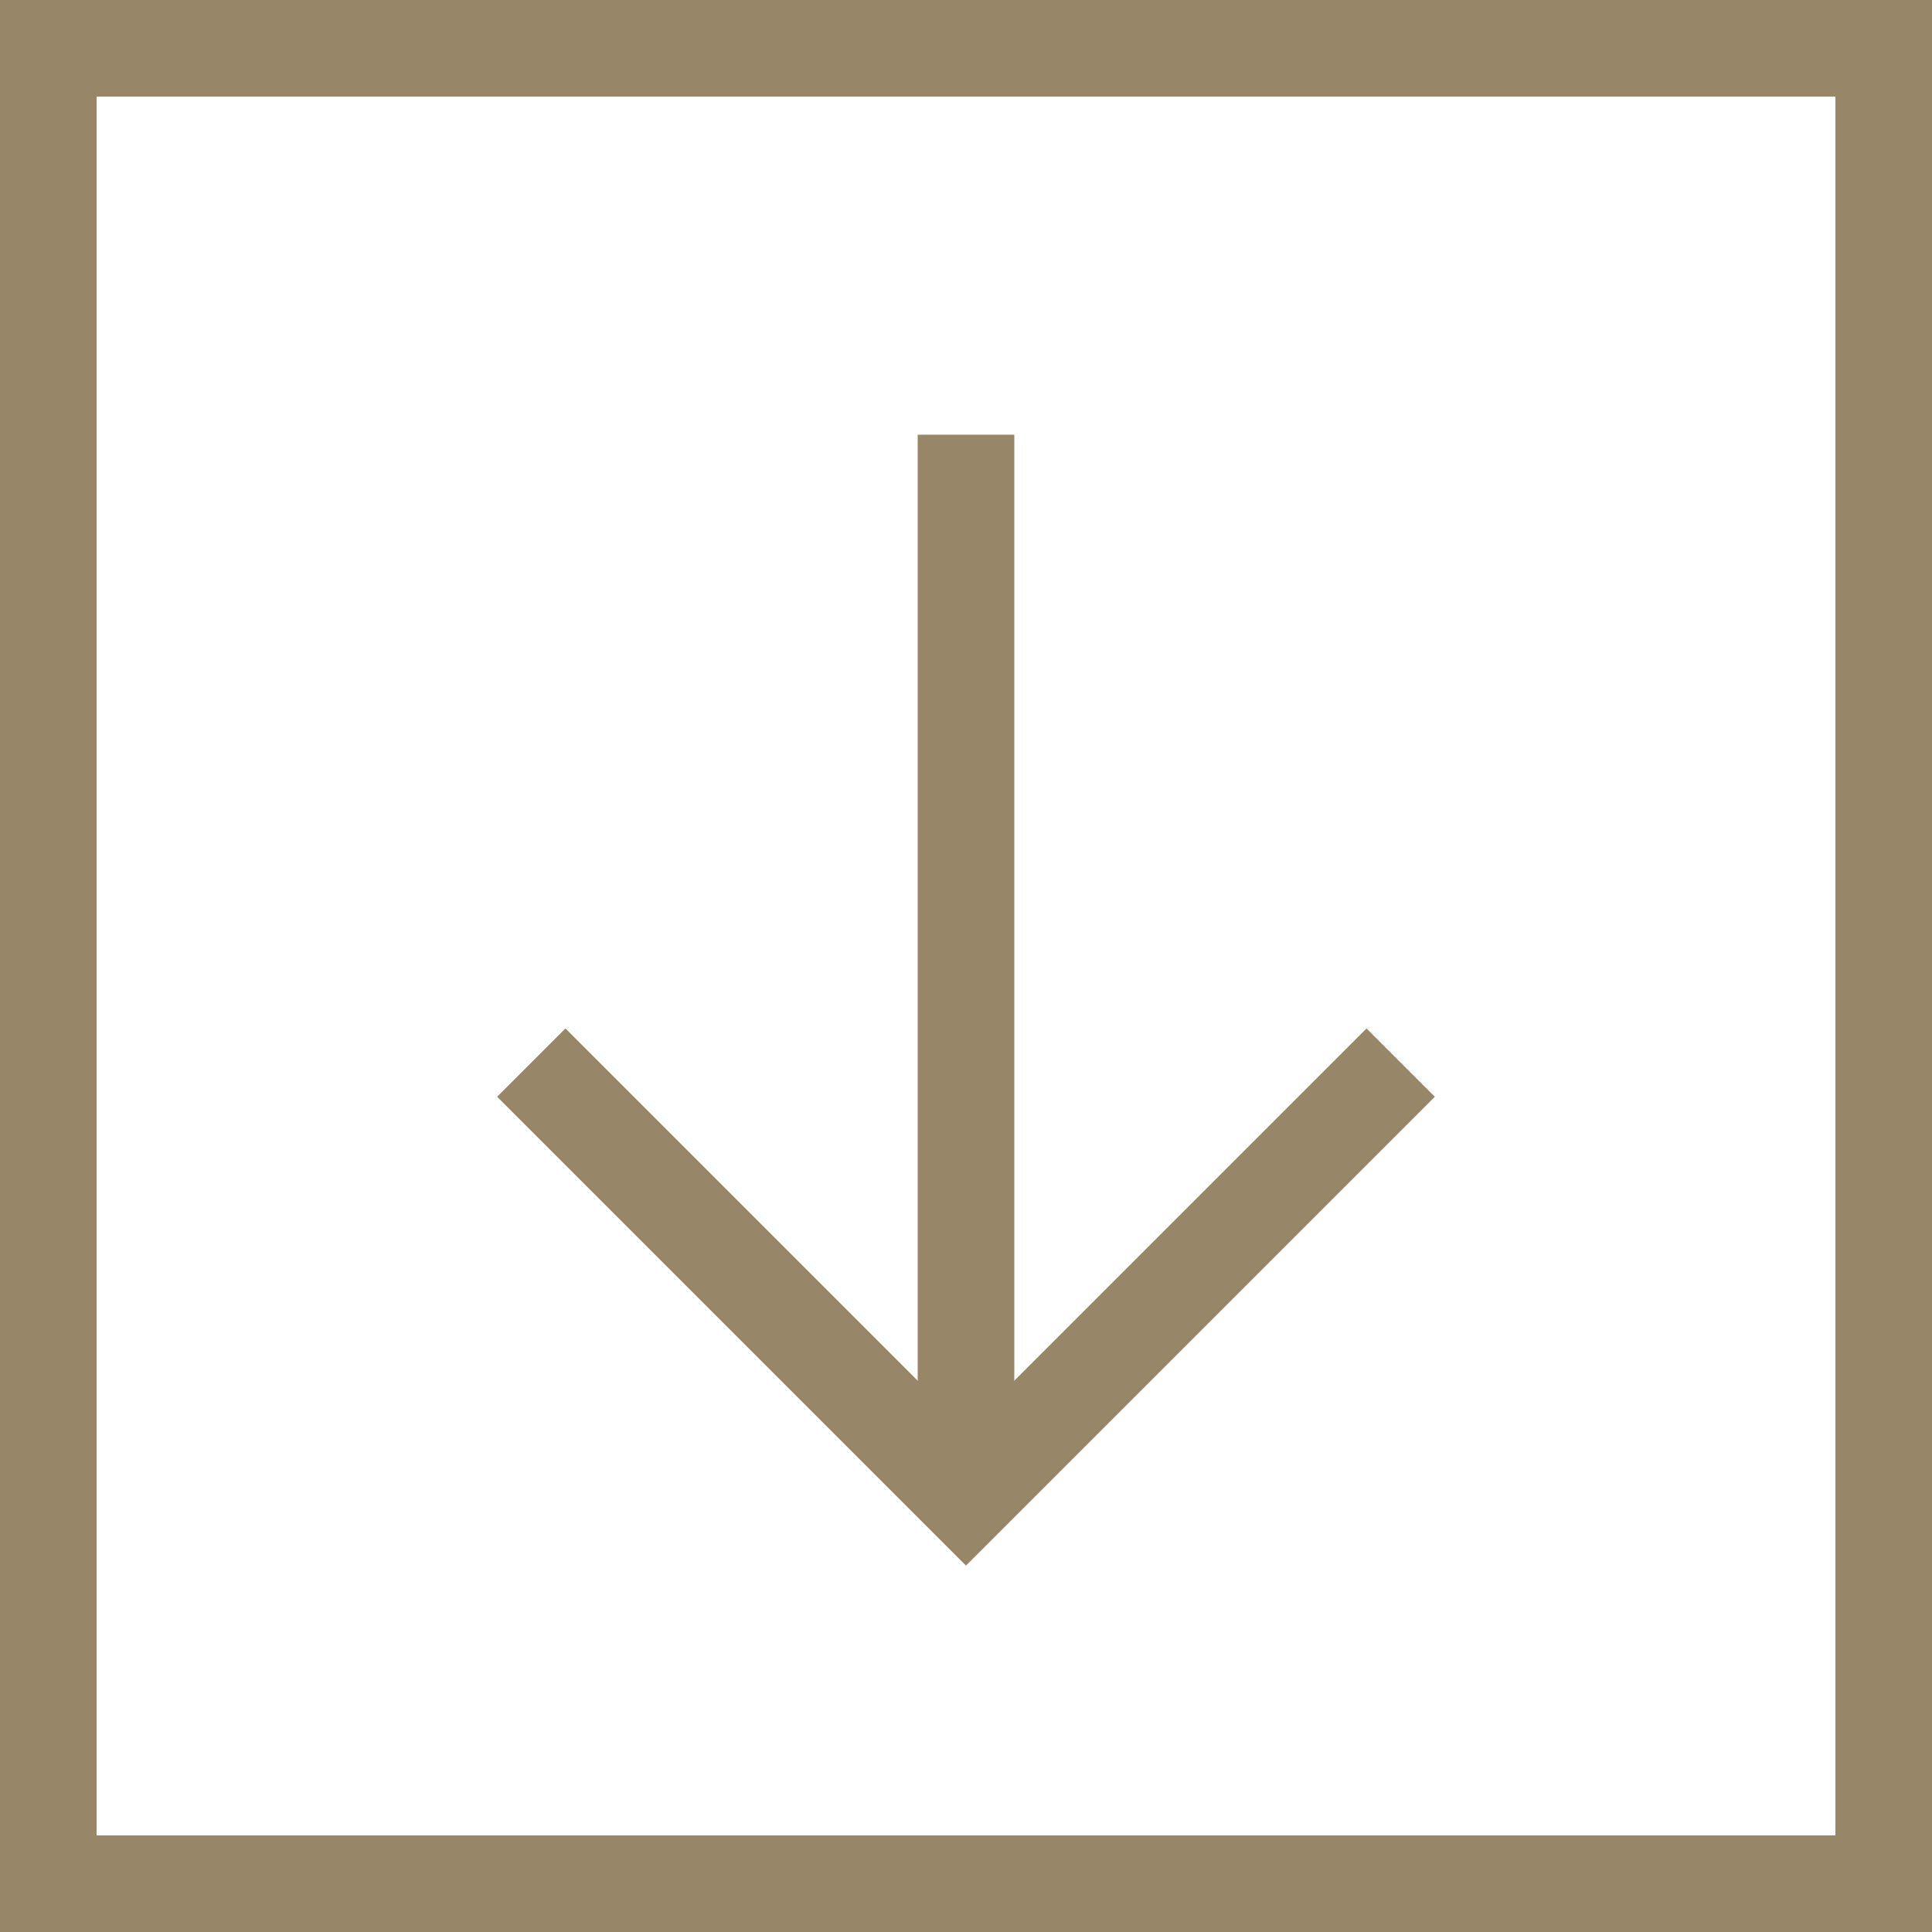
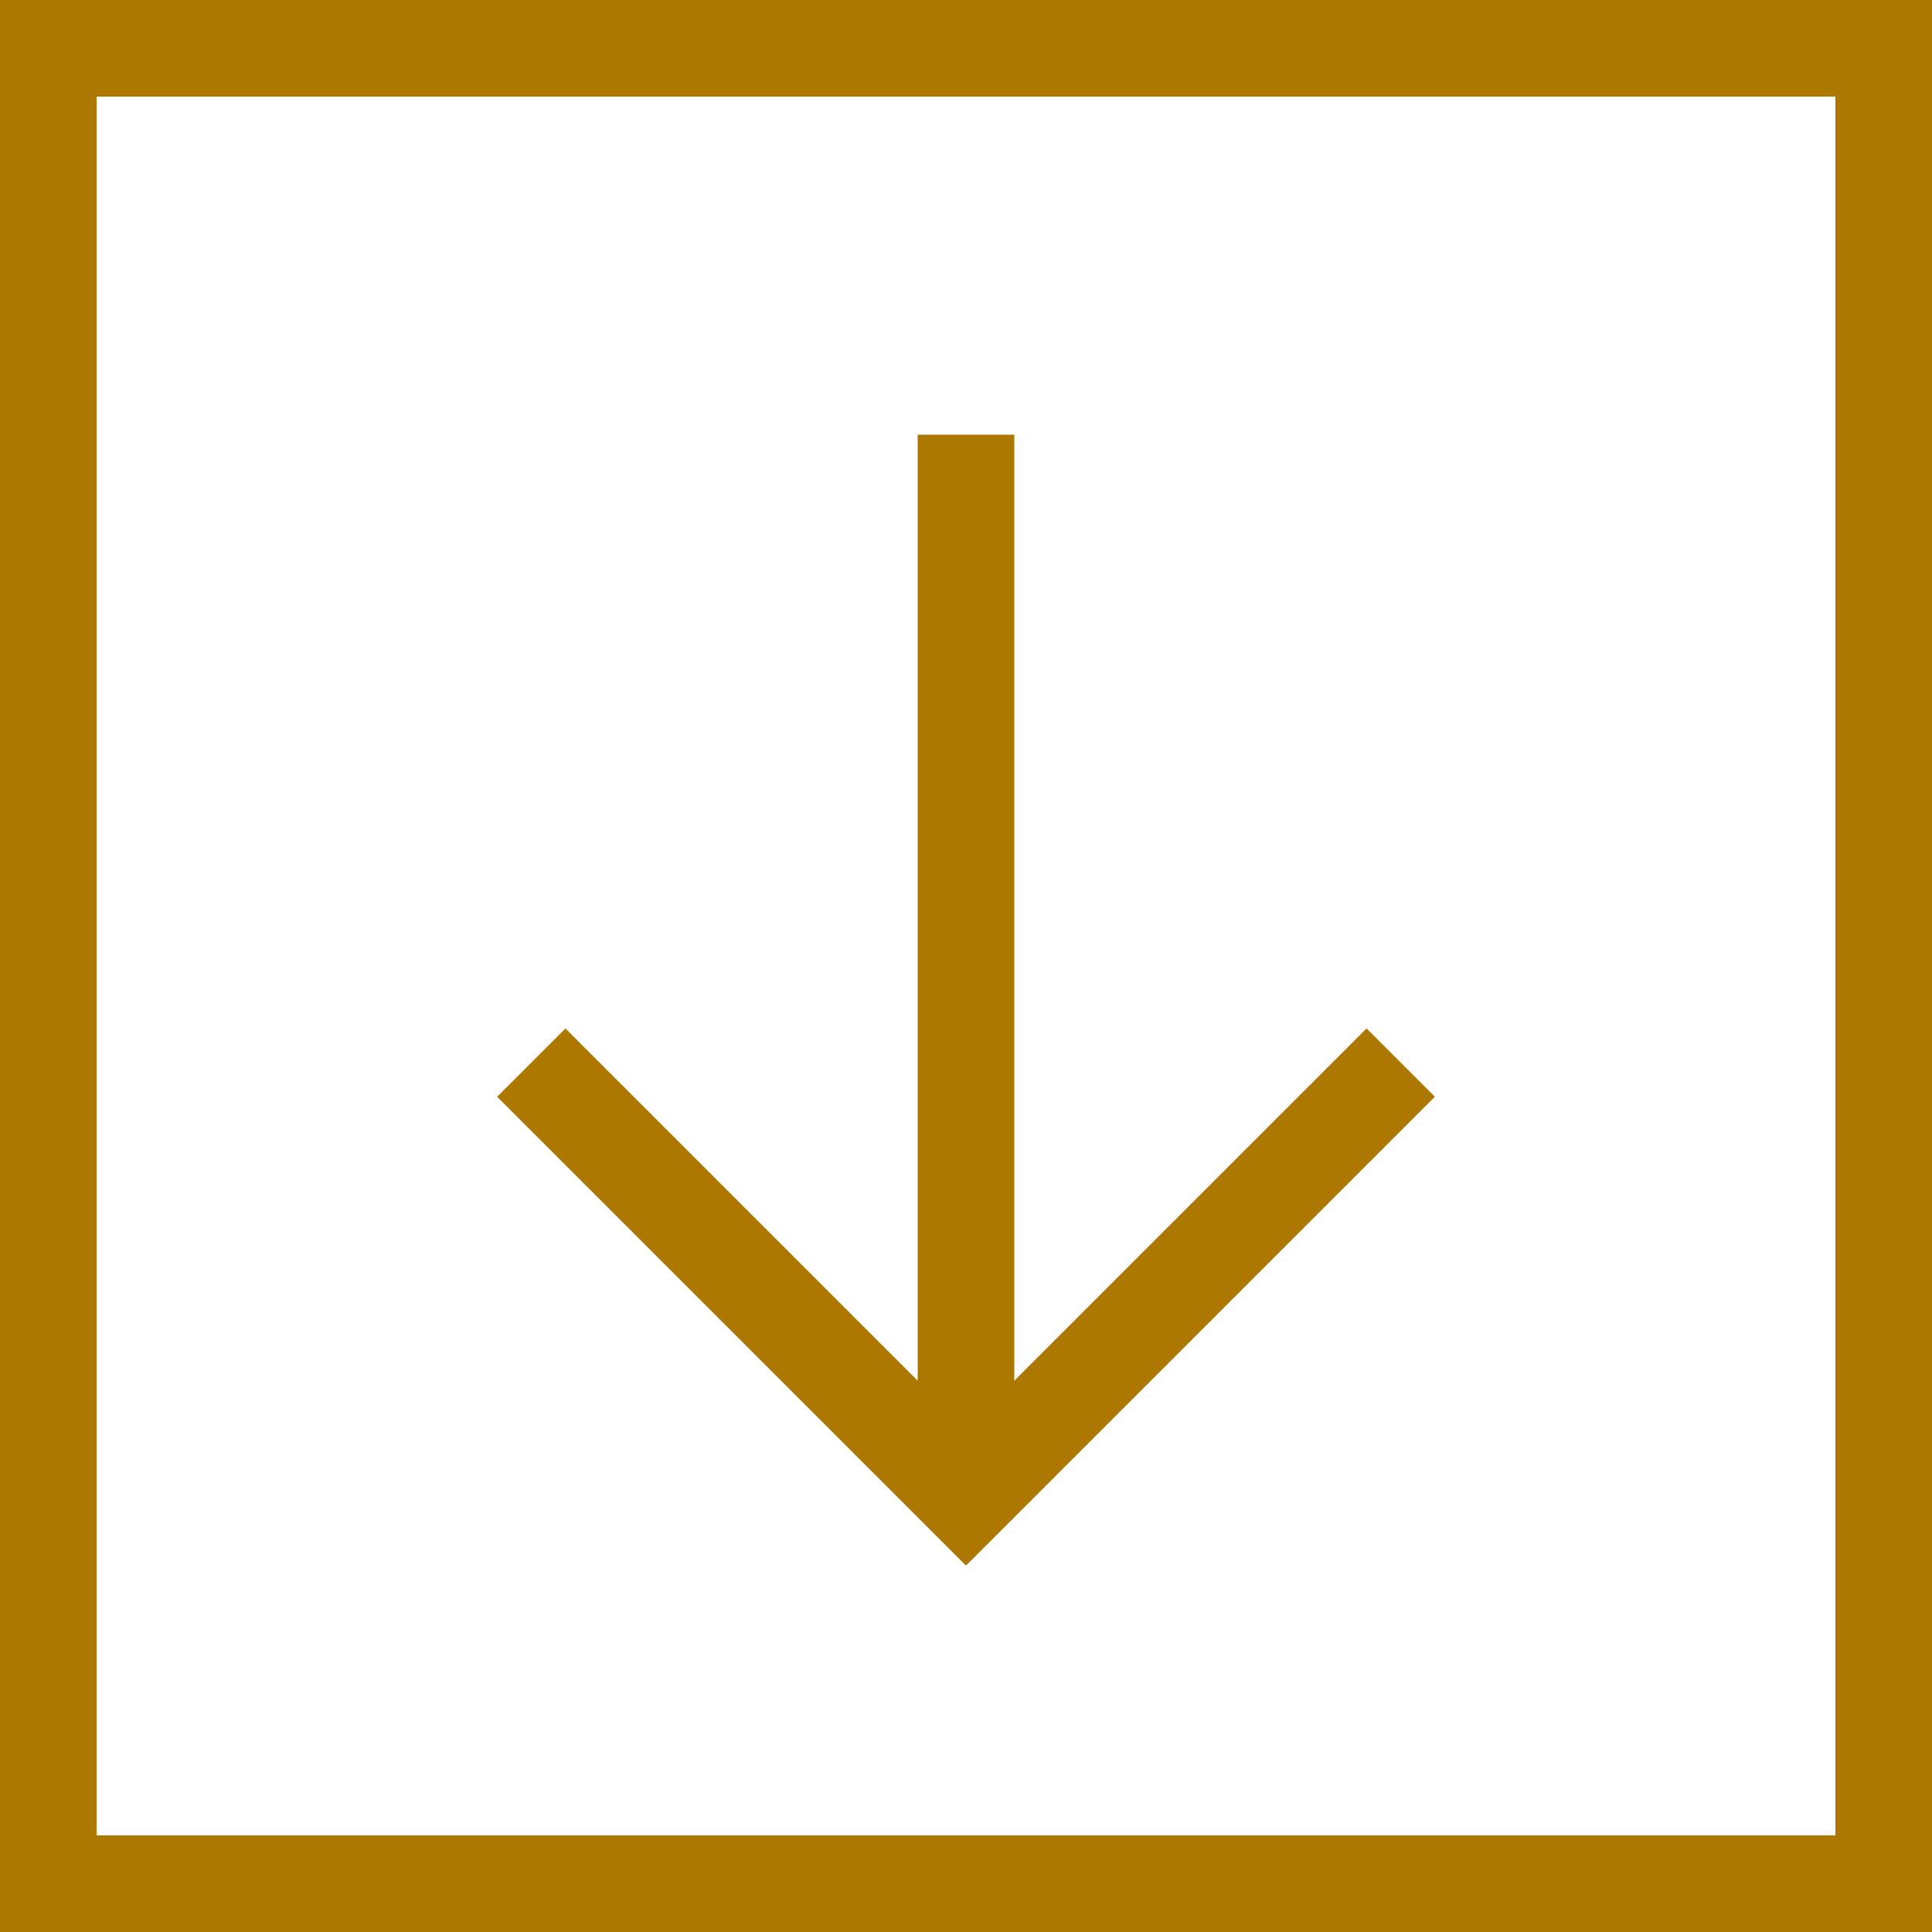
<svg xmlns="http://www.w3.org/2000/svg" version="1.1" id="Layer_1" x="0px" y="0px" viewBox="0 0 40 40" style="enable-background:new 0 0 40 40;" xml:space="preserve">
  <style type="text/css">
- 	.st0{fill:none;stroke:#978667;stroke-width:2;stroke-miterlimit:10;}
+ 	.st0{fill:none;stroke:#ad7800;stroke-width:2;stroke-miterlimit:10;}
</style>
  <rect x="1" y="1" class="st0" width="38" height="38" />
  <g>
    <line class="st0" x1="20" y1="9" x2="20" y2="31" />
    <polyline class="st0" points="11,22 20,31 29,22  " />
  </g>
</svg>
